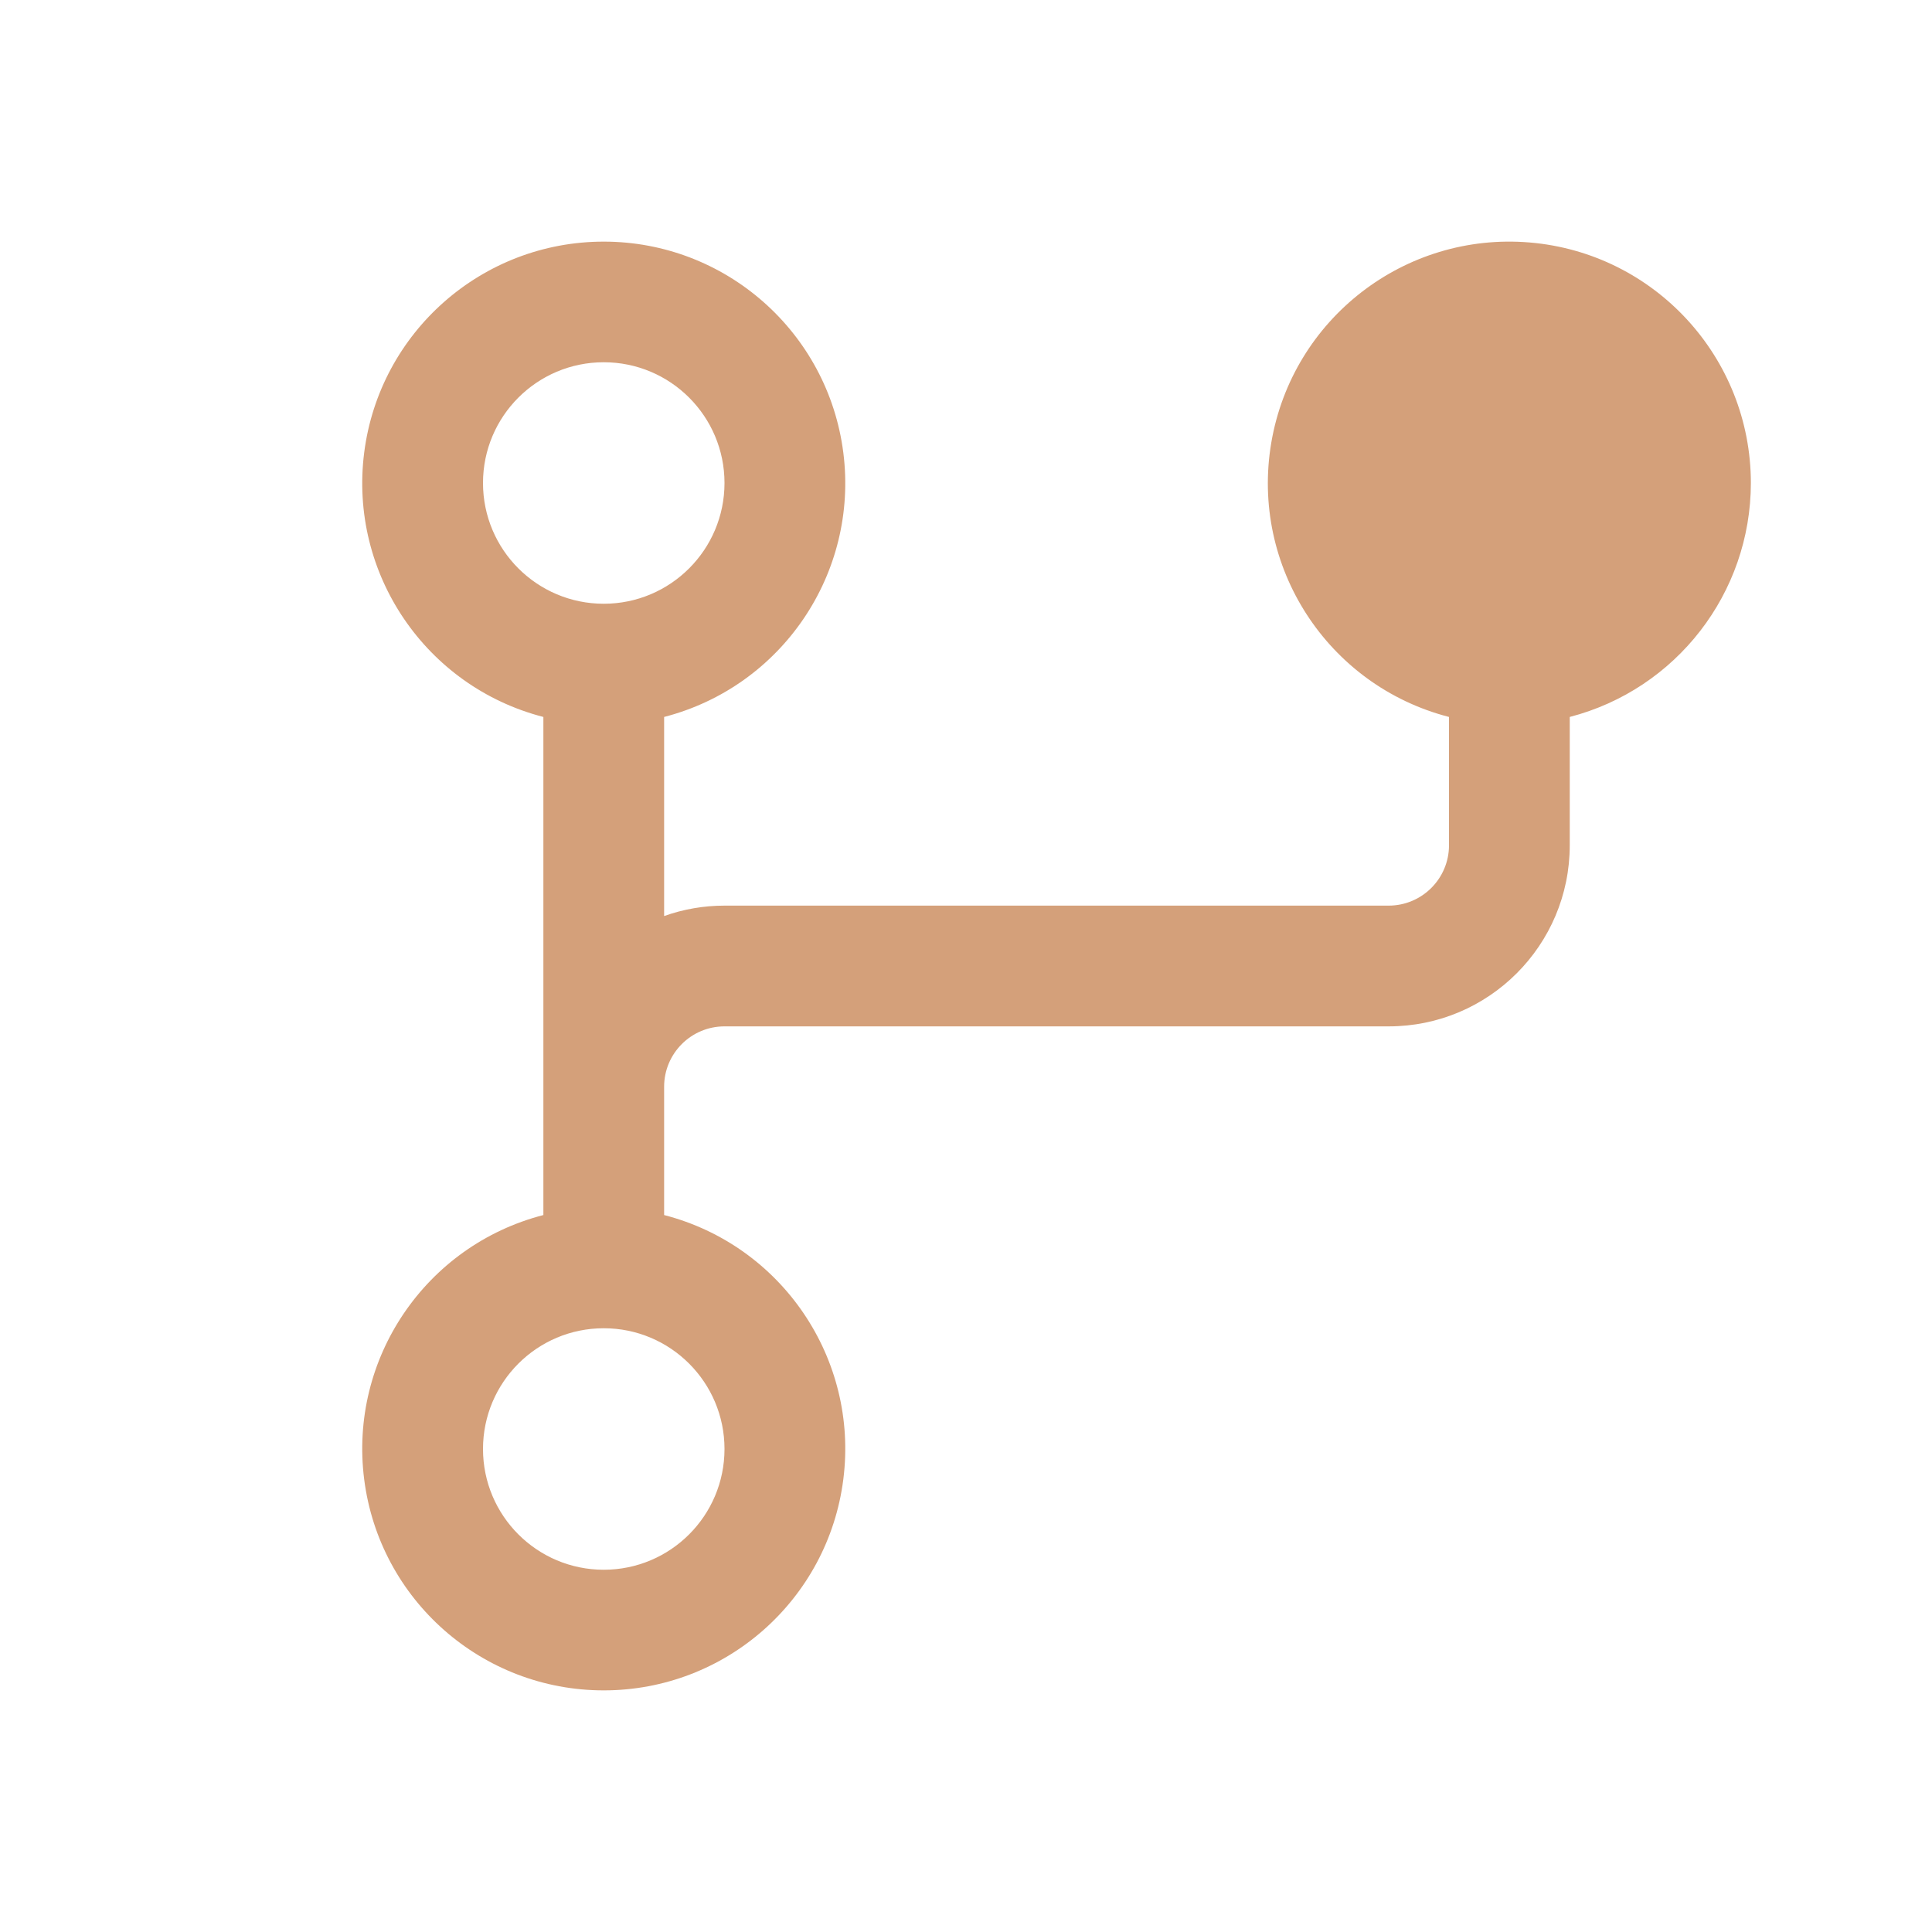
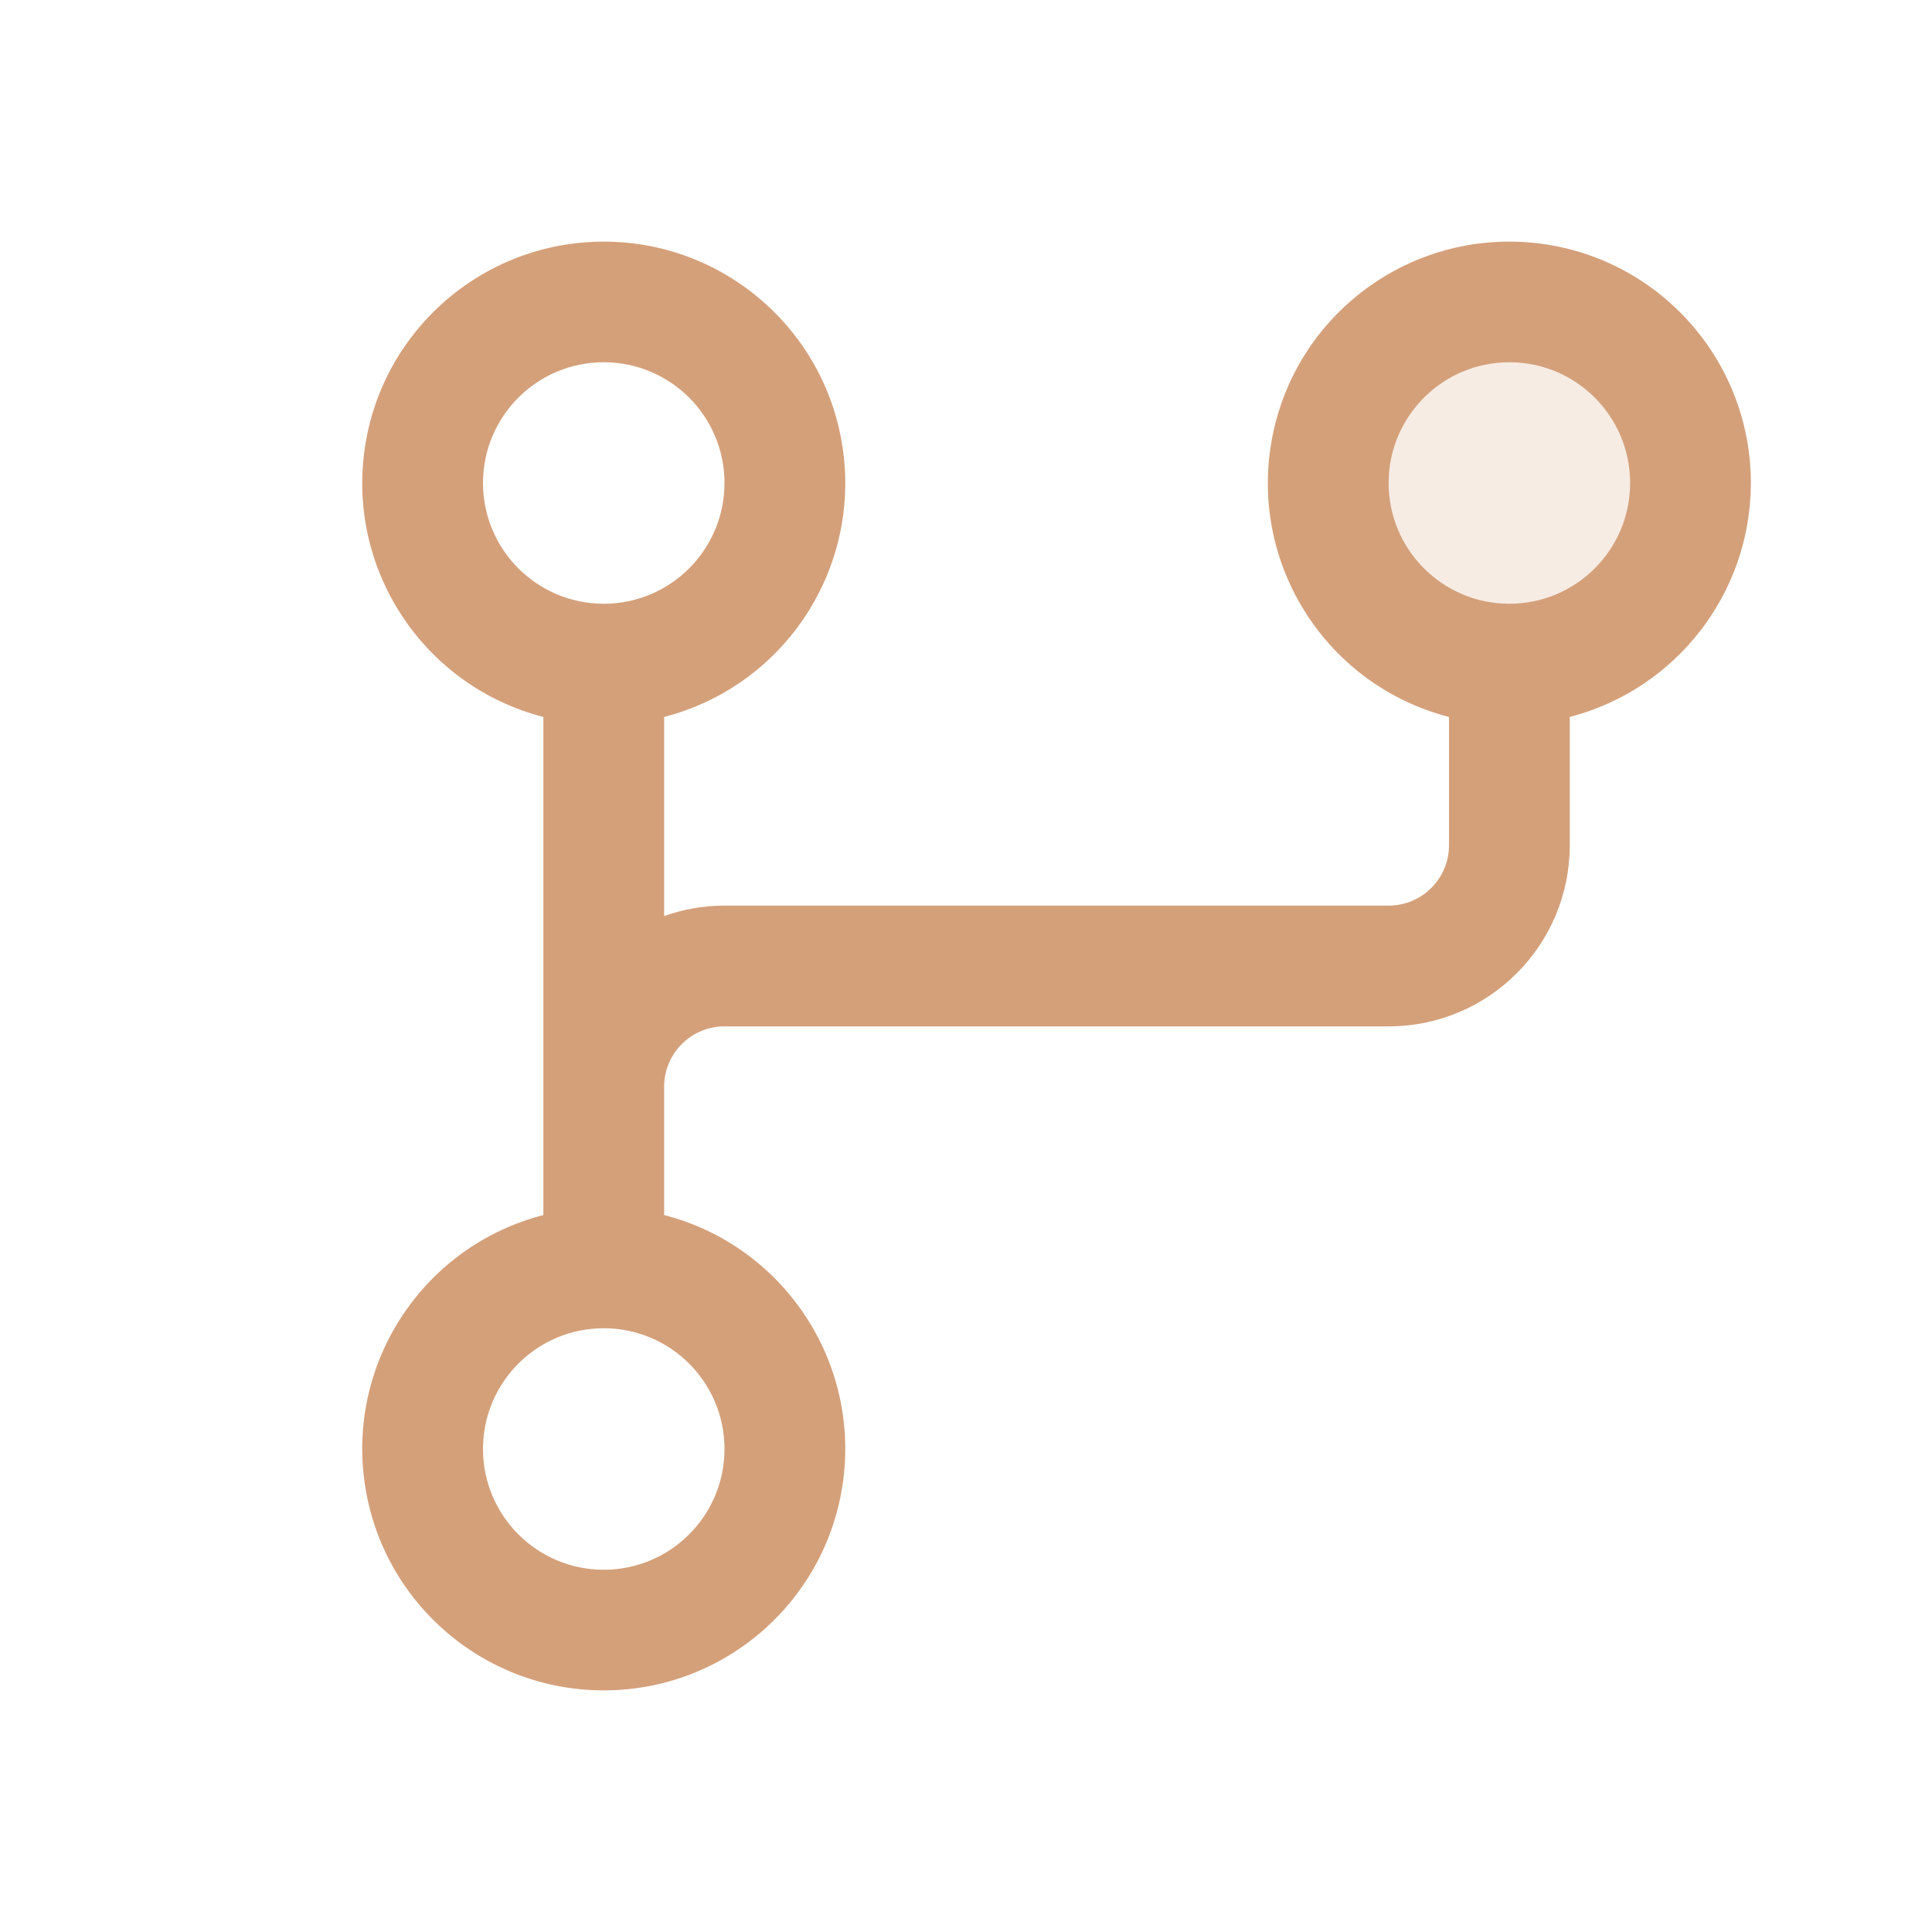
<svg xmlns="http://www.w3.org/2000/svg" viewBox="0 0 256 256" fill="#d4a07a">
-   <path d="M232,64a32,32,0,1,0-40,31v17a8,8,0,0,1-8,8H96a23.84,23.84,0,0,0-8,1.38V95a32,32,0,1,0-16,0v66a32,32,0,1,0,16,0V144a8,8,0,0,1,8-8h88a24,24,0,0,0,24-24V95A32.06,32.06,0,0,0,232,64ZM64,64A16,16,0,1,1,80,80,16,16,0,0,1,64,64ZM96,192a16,16,0,1,1-16-16A16,16,0,0,1,96,192Z" />
+   <path d="M224,64a24,24,0,1,1-24-24A24,24,0,0,1,224,64Z" opacity="0.2" />
+   <path d="M232,64a32,32,0,1,0-40,31v17a8,8,0,0,1-8,8H96a23.84,23.84,0,0,0-8,1.38V95a32,32,0,1,0-16,0v66a32,32,0,1,0,16,0V144a8,8,0,0,1,8-8h88a24,24,0,0,0,24-24V95A32.06,32.06,0,0,0,232,64ZM64,64A16,16,0,1,1,80,80,16,16,0,0,1,64,64ZM96,192a16,16,0,1,1-16-16A16,16,0,0,1,96,192ZM200,80a16,16,0,1,1,16-16A16,16,0,0,1,200,80Z" />
</svg>
